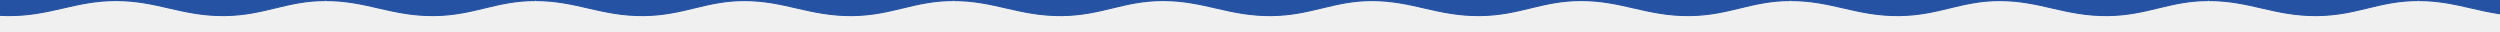
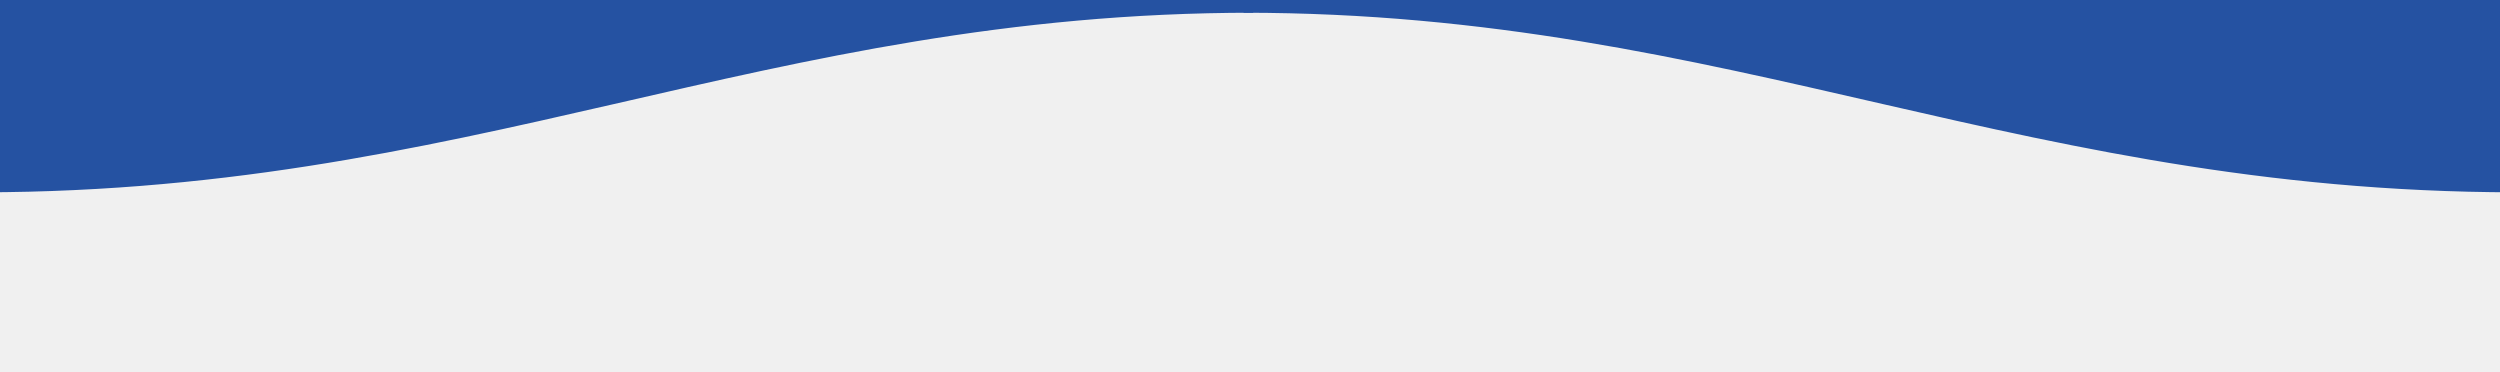
- <svg xmlns="http://www.w3.org/2000/svg" width="2326" height="29" viewBox="0 0 2326 29" fill="none">
-   <path d="M404 14.5C364.208 14.888 341.5 0.501 303 0.5H498C461.5 0.5 441.084 14.137 404 14.5Z" fill="#2552A2" stroke="#2552A2" />
-   <path d="M209 14.5C169.208 14.888 146.5 0.501 108 0.5H303C266.5 0.5 246.084 14.137 209 14.5Z" fill="#2552A2" stroke="#2552A2" />
-   <g clip-path="url(#clip0_524_54)">
-     <path d="M7 14.5C46.792 14.888 69.5 0.501 108 0.5H-87C-50.5 0.5 -30.084 14.137 7 14.5Z" fill="#2552A2" stroke="#2552A2" />
+ <svg xmlns="http://www.w3.org/2000/svg" width="195" height="29" viewBox="0 0 195 29" fill="none" version="1.1" id="svg3">
+   <g clip-path="url(#clip0_713_10)" id="g1" transform="translate(0,-0.4987569)">
+     <path d="m -3.25,14.992 c 39.792,0.389 62.5,-13.999 101,-14 h -195 c 36.5,0 56.916,13.637 94,14 z" fill="#2552a2" stroke="#2552a2" id="path1" />
  </g>
-   <path d="M988 14.5C948.208 14.888 925.5 0.501 887 0.5H1082C1045.5 0.5 1025.08 14.137 988 14.5Z" fill="#2552A2" stroke="#2552A2" />
-   <path d="M793 14.5C753.208 14.888 730.5 0.501 692 0.5H887C850.5 0.5 830.084 14.137 793 14.5Z" fill="#2552A2" stroke="#2552A2" />
-   <path d="M599 14.5C559.208 14.888 536.5 0.501 498 0.5H693C656.5 0.5 636.084 14.137 599 14.5Z" fill="#2552A2" stroke="#2552A2" />
-   <path d="M1572 14.5C1532.21 14.888 1509.5 0.501 1471 0.5H1666C1629.5 0.5 1609.08 14.137 1572 14.5Z" fill="#2552A2" stroke="#2552A2" />
-   <path d="M1377 14.5C1337.21 14.888 1314.5 0.501 1276 0.5H1471C1434.5 0.5 1414.08 14.137 1377 14.5Z" fill="#2552A2" stroke="#2552A2" />
-   <path d="M1183 14.5C1143.21 14.888 1120.5 0.501 1082 0.5H1277C1240.5 0.5 1220.08 14.137 1183 14.5Z" fill="#2552A2" stroke="#2552A2" />
-   <path d="M2156 14.5C2116.21 14.888 2093.5 0.501 2055 0.5H2250C2213.5 0.5 2193.08 14.137 2156 14.5Z" fill="#2552A2" stroke="#2552A2" />
-   <path d="M1961 14.5C1921.21 14.888 1898.5 0.501 1860 0.5H2055C2018.5 0.5 1998.08 14.137 1961 14.5Z" fill="#2552A2" stroke="#2552A2" />
-   <path d="M1767 14.5C1727.21 14.888 1704.5 0.501 1666 0.5H1861C1824.5 0.5 1804.08 14.137 1767 14.5Z" fill="#2552A2" stroke="#2552A2" />
-   <g clip-path="url(#clip1_524_54)">
-     <path d="M2351 14.5C2311.21 14.888 2288.5 0.501 2250 0.5H2445C2408.5 0.5 2388.08 14.137 2351 14.5Z" fill="#2552A2" stroke="#2552A2" />
+   <g clip-path="url(#clip1_713_10)" id="g2" transform="translate(0,-0.4987569)">
+     <path d="M 198,14.992 C 158.208,15.381 135.5,0.993 97,0.993 h 195 c -36.5,0 -56.916,13.637 -94,14 z" fill="#2552a2" stroke="#2552a2" id="path2" />
  </g>
-   <defs>
-     <clipPath id="clip0_524_54">
-       <rect width="108" height="29" fill="white" transform="matrix(-1 0 0 -1 108 29)" />
+   <defs id="defs3">
+     <clipPath id="clip0_713_10">
+       <rect width="97.75" height="28.5" fill="#ffffff" transform="rotate(180,48.875,14.5)" id="rect2" x="0" y="0" />
    </clipPath>
-     <clipPath id="clip1_524_54">
-       <rect width="108" height="29" fill="white" transform="matrix(1 0 0 -1 2218 29)" />
+     <clipPath id="clip1_713_10">
+       <rect width="98" height="28.5" fill="#ffffff" transform="matrix(1,0,0,-1,97,29)" id="rect3" x="0" y="0" />
    </clipPath>
  </defs>
</svg>
